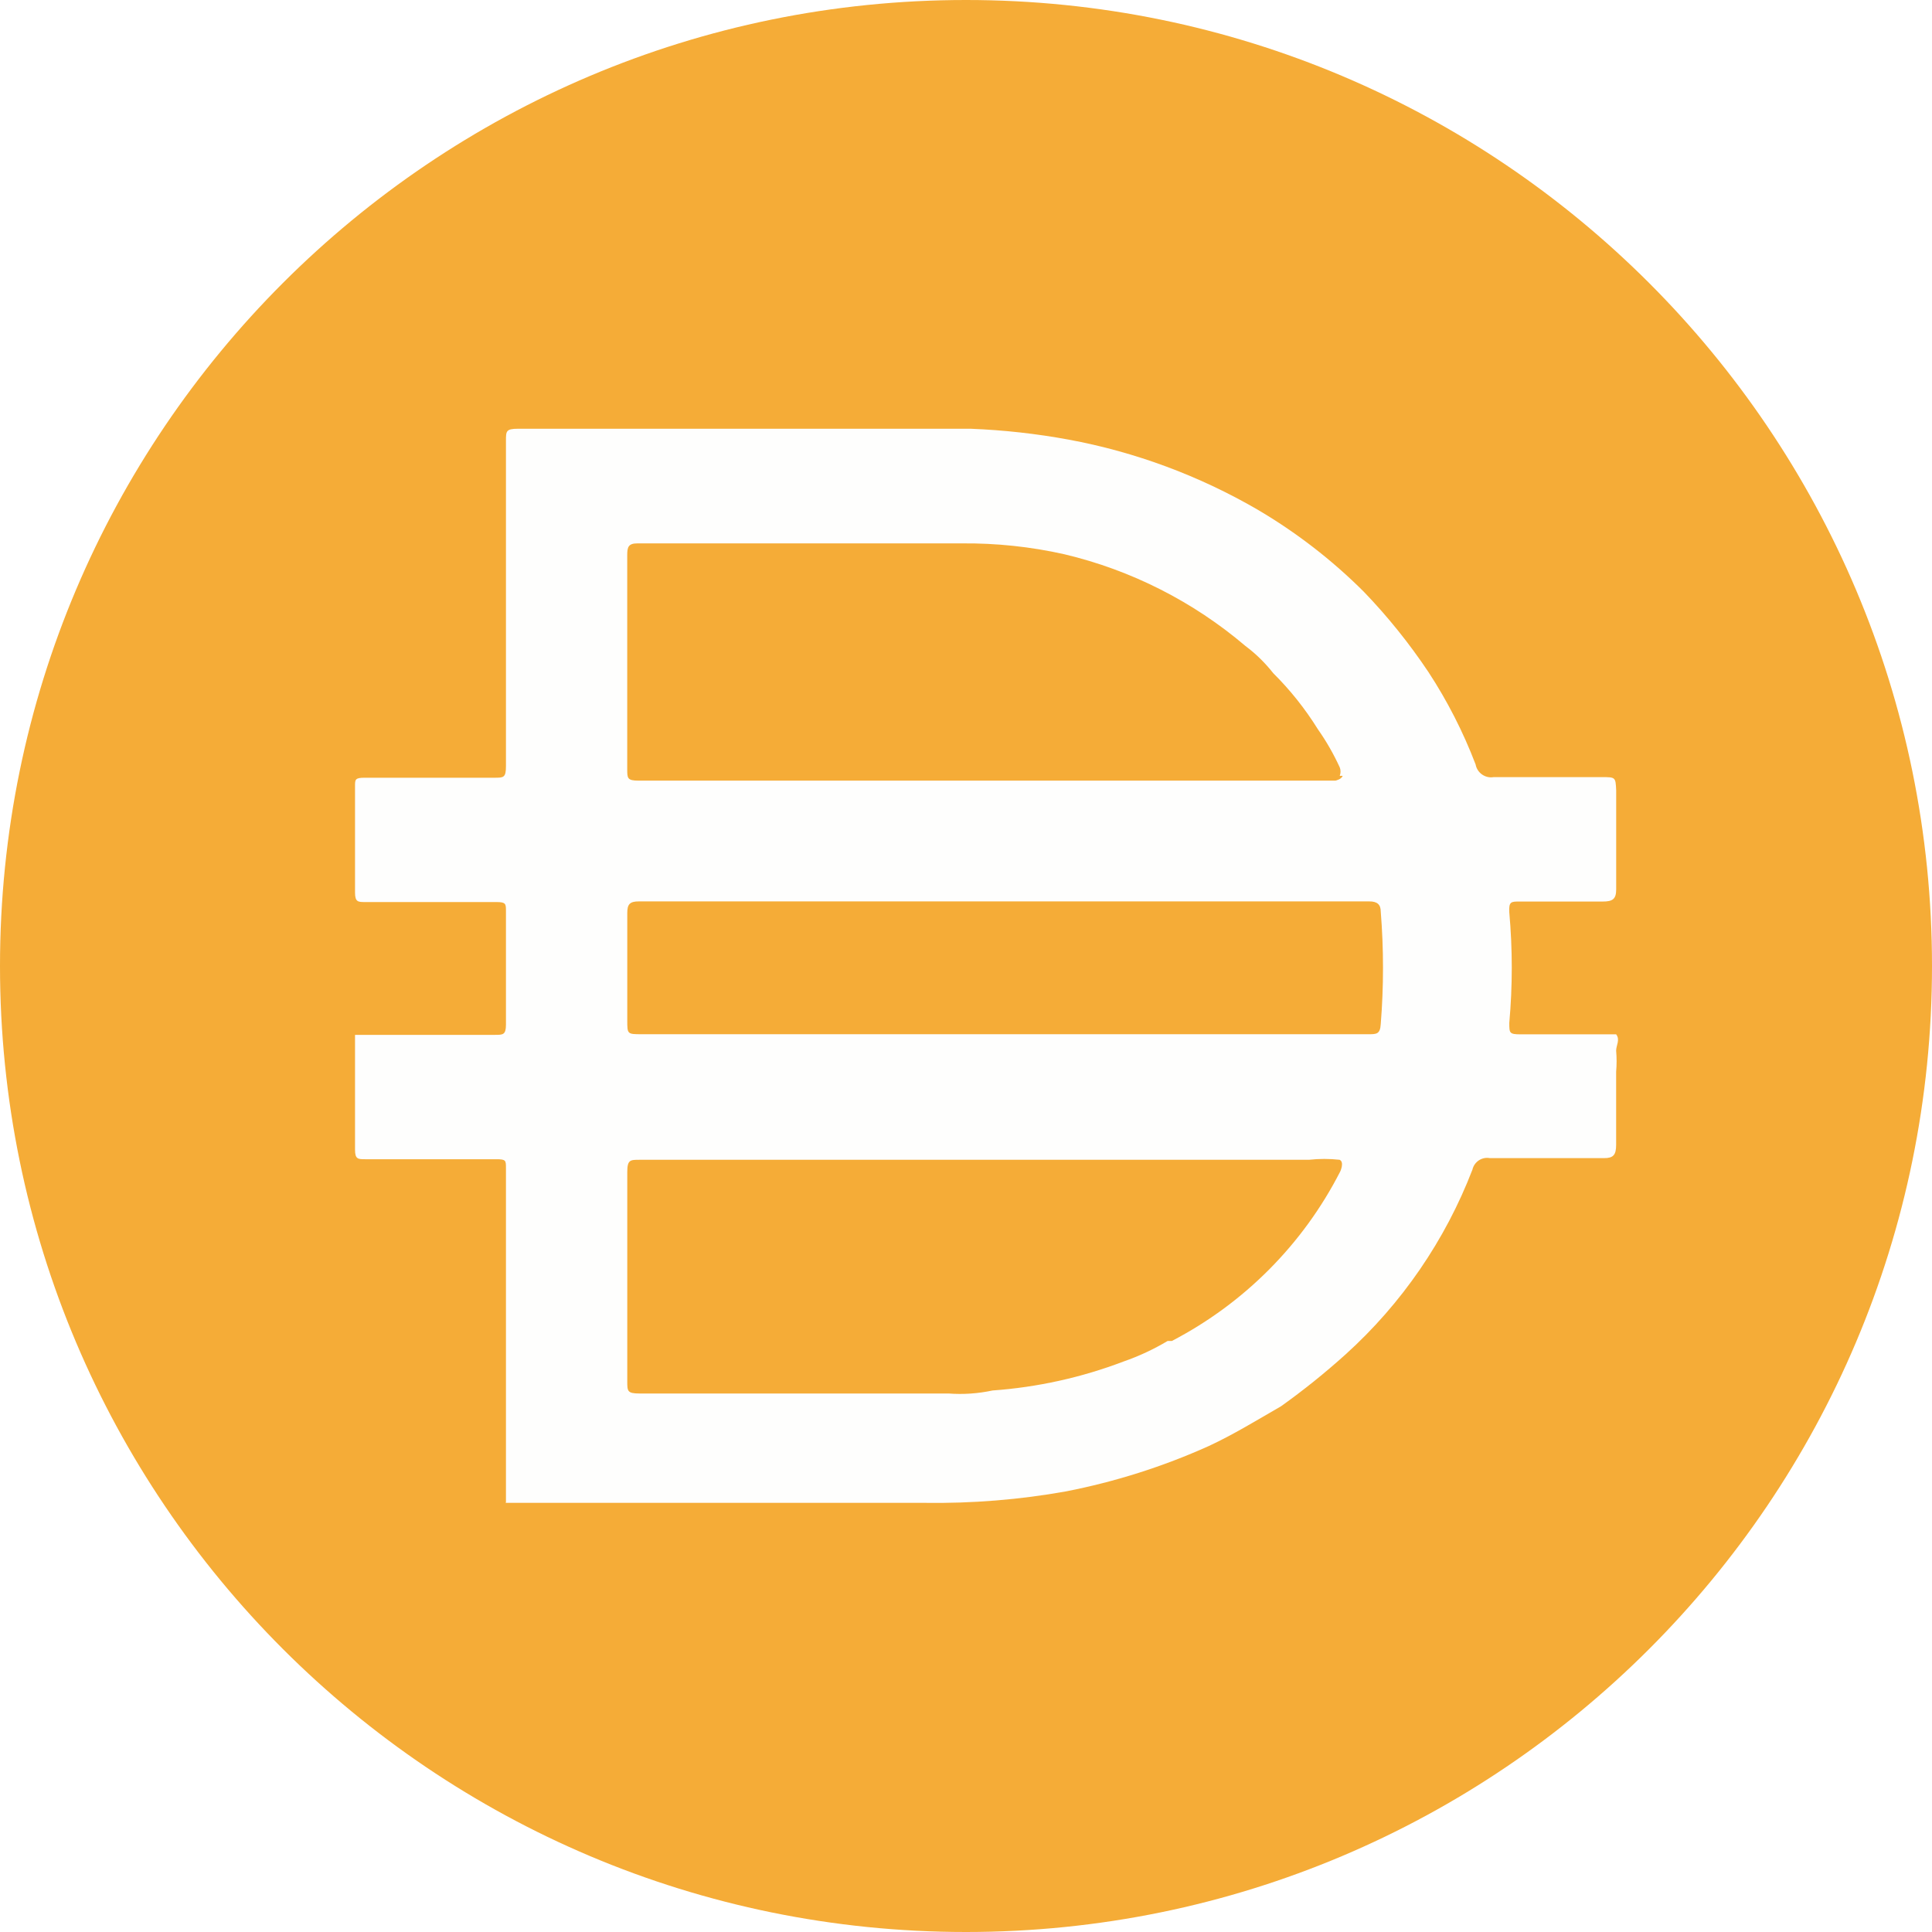
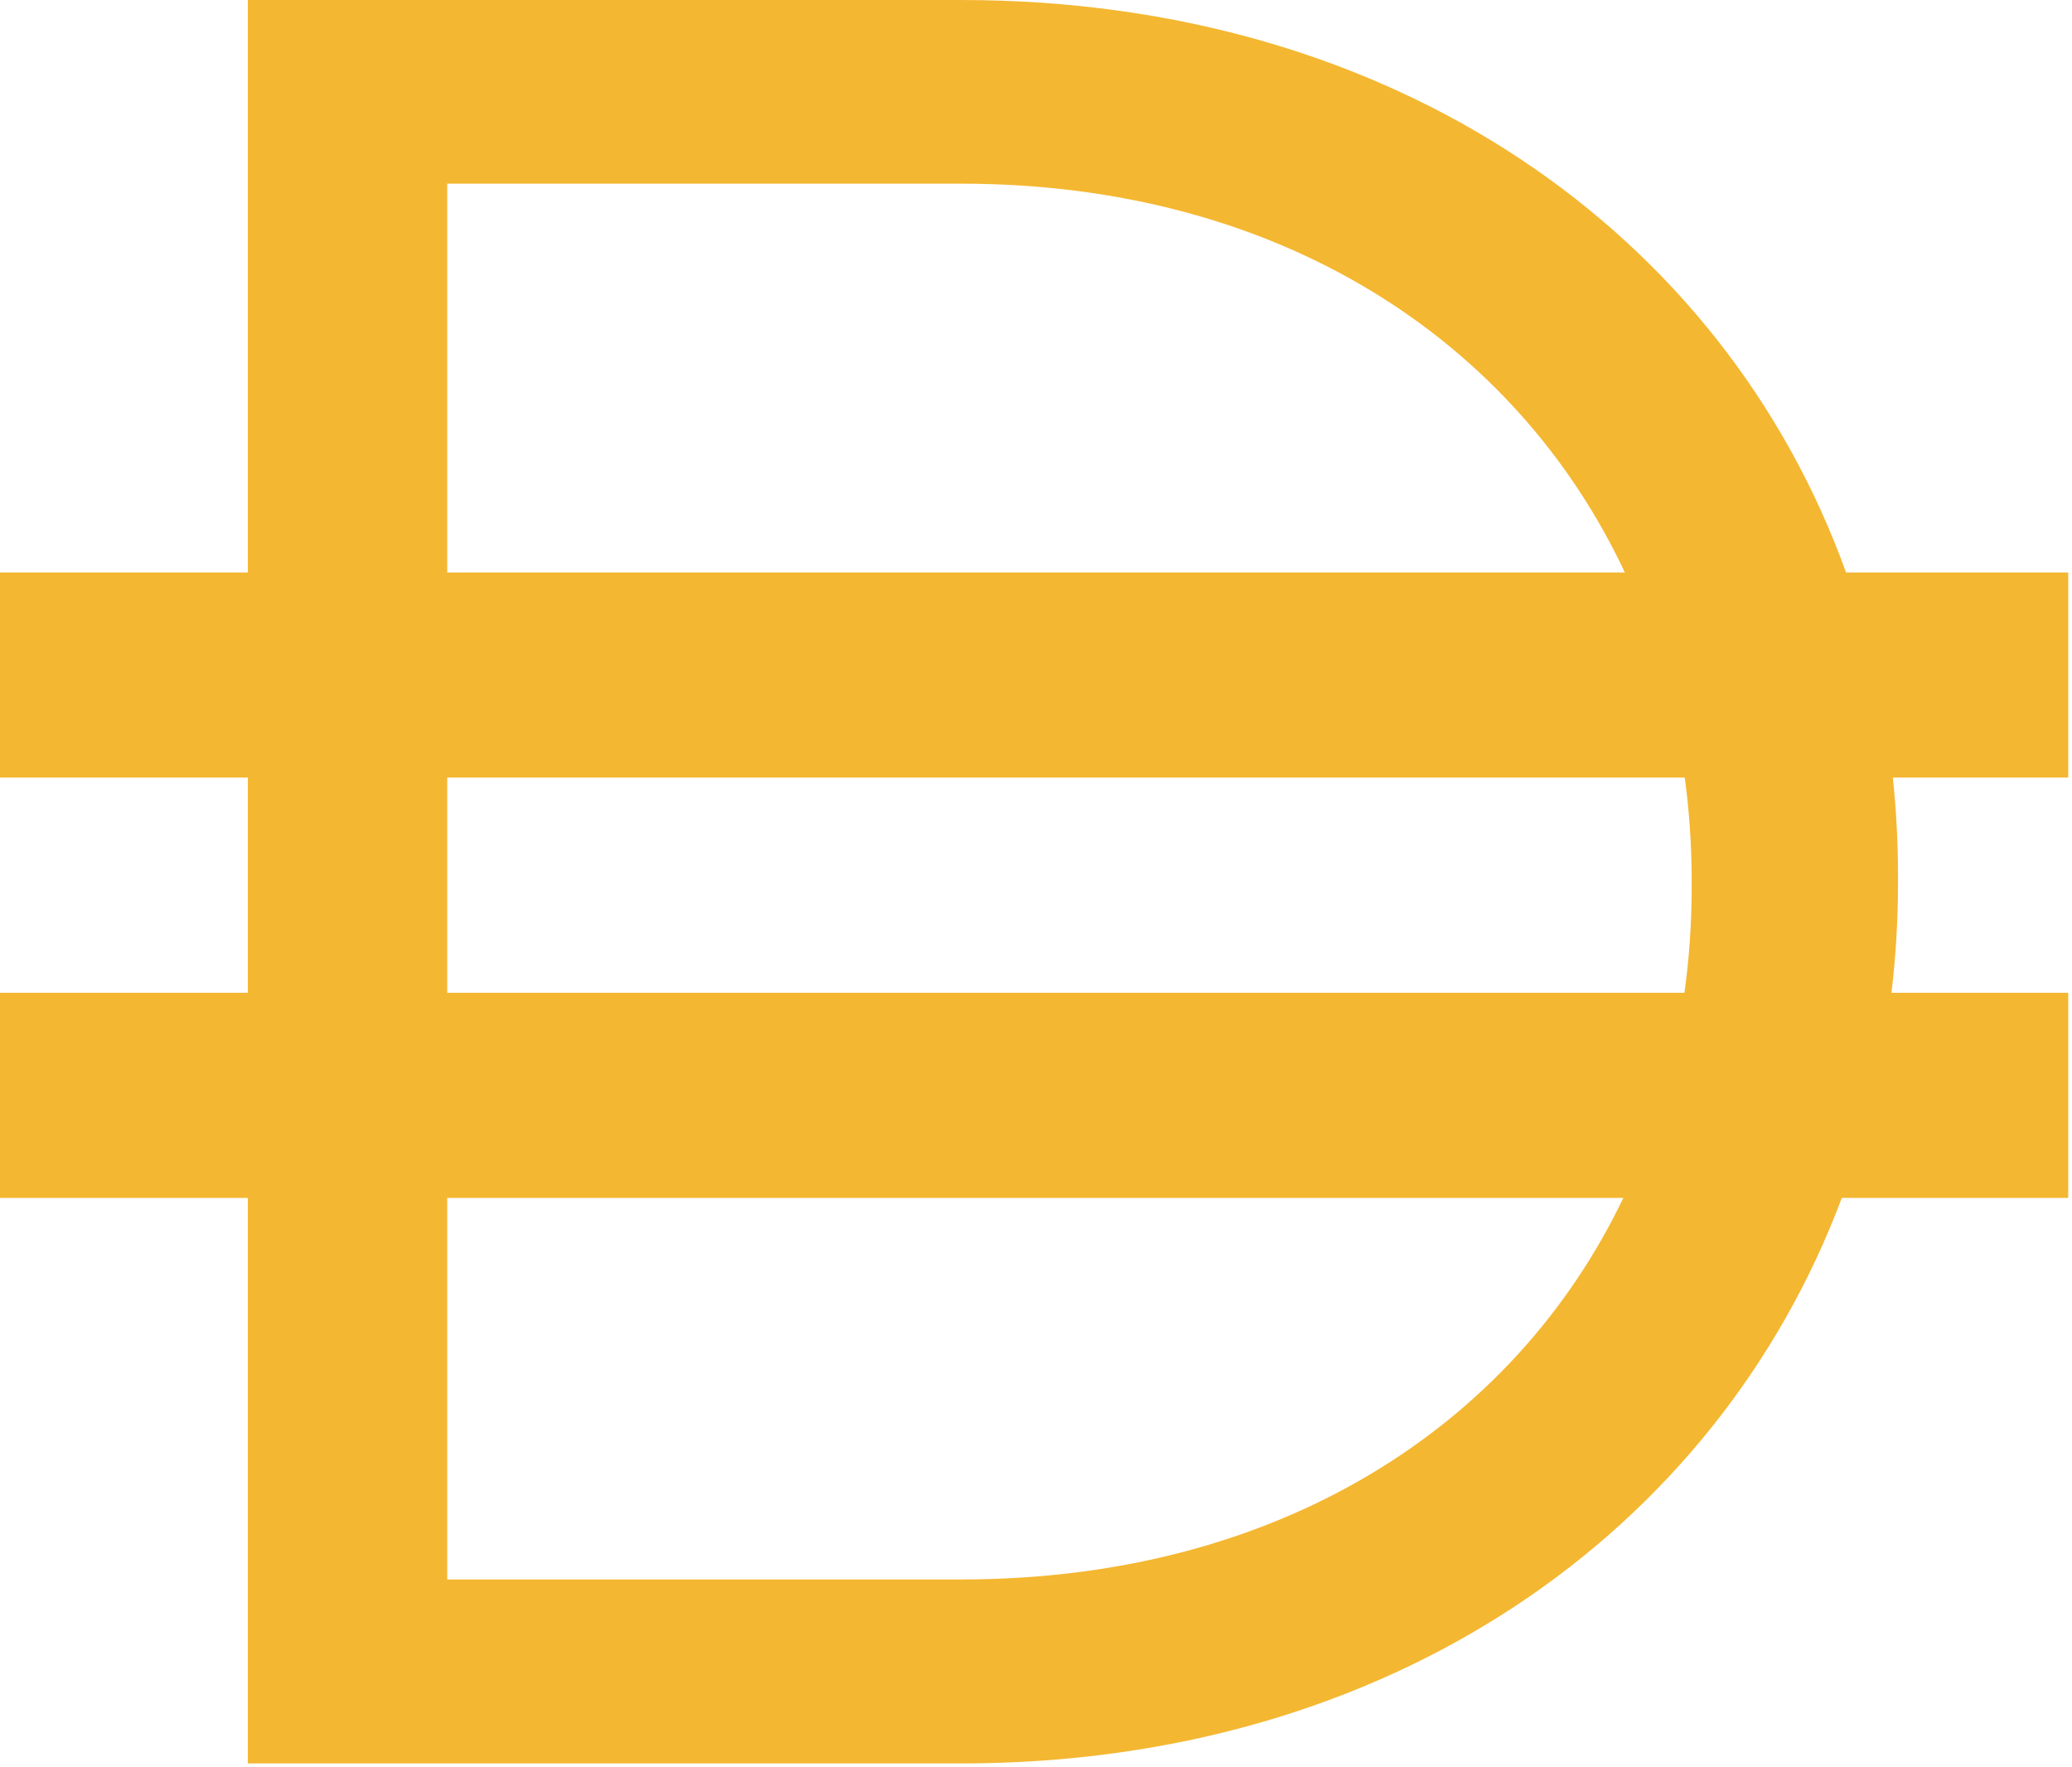
- <svg xmlns="http://www.w3.org/2000/svg" xml:space="preserve" width="100%" height="100%" version="1.1" shape-rendering="geometricPrecision" text-rendering="geometricPrecision" image-rendering="optimizeQuality" fill-rule="evenodd" clip-rule="evenodd" viewBox="0 0 444.44 444.44">
-   <g id="Layer_x0020_1">
-     <path fill="#F5AC37" fill-rule="nonzero" d="M222.22 0c122.74,0 222.22,99.5 222.22,222.22 0,122.74 -99.48,222.22 -222.22,222.22 -122.72,0 -222.22,-99.49 -222.22,-222.22 0,-122.72 99.5,-222.22 222.22,-222.22z" />
-     <path fill="#FEFEFD" fill-rule="nonzero" d="M230.41 237.91l84.44 0c1.8,0 2.65,0 2.78,-2.36 0.69,-8.59 0.69,-17.23 0,-25.83 0,-1.67 -0.83,-2.36 -2.64,-2.36l-168.05 0c-2.08,0 -2.64,0.69 -2.64,2.64l0 24.72c0,3.19 0,3.19 3.33,3.19l82.78 0zm77.79 -59.44c0.24,-0.63 0.24,-1.32 0,-1.94 -1.41,-3.07 -3.08,-6 -5.02,-8.75 -2.92,-4.7 -6.36,-9.03 -10.28,-12.92 -1.85,-2.35 -3.99,-4.46 -6.39,-6.25 -12.02,-10.23 -26.31,-17.47 -41.67,-21.11 -7.75,-1.74 -15.67,-2.57 -23.61,-2.5l-74.58 0c-2.08,0 -2.36,0.83 -2.36,2.64l0 49.3c0,2.08 0,2.64 2.64,2.64l160.27 0c0,0 1.39,-0.28 1.67,-1.11l-0.68 0zm0 88.33c-2.36,-0.26 -4.74,-0.26 -7.1,0l-154.02 0c-2.08,0 -2.78,0 -2.78,2.78l0 48.2c0,2.22 0,2.78 2.78,2.78l71.11 0c3.4,0.26 6.8,0.02 10.13,-0.69 10.32,-0.74 20.47,-2.98 30.15,-6.67 3.52,-1.22 6.92,-2.81 10.13,-4.72l0.97 0c16.67,-8.67 30.21,-22.29 38.75,-39.01 0,0 0.97,-2.1 -0.12,-2.65zm-191.81 78.75l0 -0.83 0 -32.36 0 -10.97 0 -32.64c0,-1.81 0,-2.08 -2.22,-2.08l-30.14 0c-1.67,0 -2.36,0 -2.36,-2.22l0 -26.39 32.22 0c1.8,0 2.5,0 2.5,-2.36l0 -26.11c0,-1.67 0,-2.08 -2.22,-2.08l-30.14 0c-1.67,0 -2.36,0 -2.36,-2.22l0 -24.44c0,-1.53 0,-1.94 2.22,-1.94l29.86 0c2.08,0 2.64,0 2.64,-2.64l0 -74.86c0,-2.22 0,-2.78 2.78,-2.78l104.16 0c7.56,0.3 15.07,1.13 22.5,2.5 15.31,2.83 30.02,8.3 43.47,16.11 8.92,5.25 17.13,11.59 24.44,18.89 5.5,5.71 10.46,11.89 14.86,18.47 4.37,6.67 8,13.8 10.85,21.25 0.35,1.94 2.21,3.25 4.15,2.92l24.86 0c3.19,0 3.19,0 3.33,3.06l0 22.78c0,2.22 -0.83,2.78 -3.06,2.78l-19.17 0c-1.94,0 -2.5,0 -2.36,2.5 0.76,8.46 0.76,16.95 0,25.41 0,2.36 0,2.64 2.65,2.64l21.93 0c0.97,1.25 0,2.5 0,3.76 0.14,1.61 0.14,3.24 0,4.85l0 16.81c0,2.36 -0.69,3.06 -2.78,3.06l-26.25 0c-1.83,-0.35 -3.61,0.82 -4.03,2.64 -6.25,16.25 -16.25,30.82 -29.17,42.5 -4.72,4.25 -9.68,8.25 -14.86,11.94 -5.56,3.2 -10.97,6.53 -16.67,9.17 -10.49,4.72 -21.49,8.2 -32.78,10.41 -10.72,1.92 -21.59,2.79 -32.5,2.64l-96.39 0 0 -0.14z" />
-   </g>
+ <svg xmlns="http://www.w3.org/2000/svg" width="332" height="283" viewBox="0 0 332 283" fill="none">
+   <path fill-rule="evenodd" clip-rule="evenodd" d="M39.711 0H153.99C223.503 0 276.194 37.363 295.797 91.73H331.395V124.59H303.293C303.843 129.783 304.124 135.073 304.124 140.448V141.255C304.124 147.306 303.769 153.255 303.074 159.081H331.395V191.941H295.119C275 245.552 222.717 282.558 153.99 282.558H39.711V191.941H0V159.081H39.711V124.59H0V91.73H39.711V0ZM71.659 191.941V253.08H153.99C204.796 253.08 242.543 228.593 260.114 191.941H71.659ZM269.901 159.081H71.659V124.59H269.952C270.687 130.018 271.062 135.582 271.062 141.255V142.062C271.062 147.866 270.67 153.548 269.901 159.081ZM153.99 29.429C205.03 29.429 242.89 54.562 260.355 91.73H71.659V29.429H153.99Z" fill="#F4B731" />
</svg>
